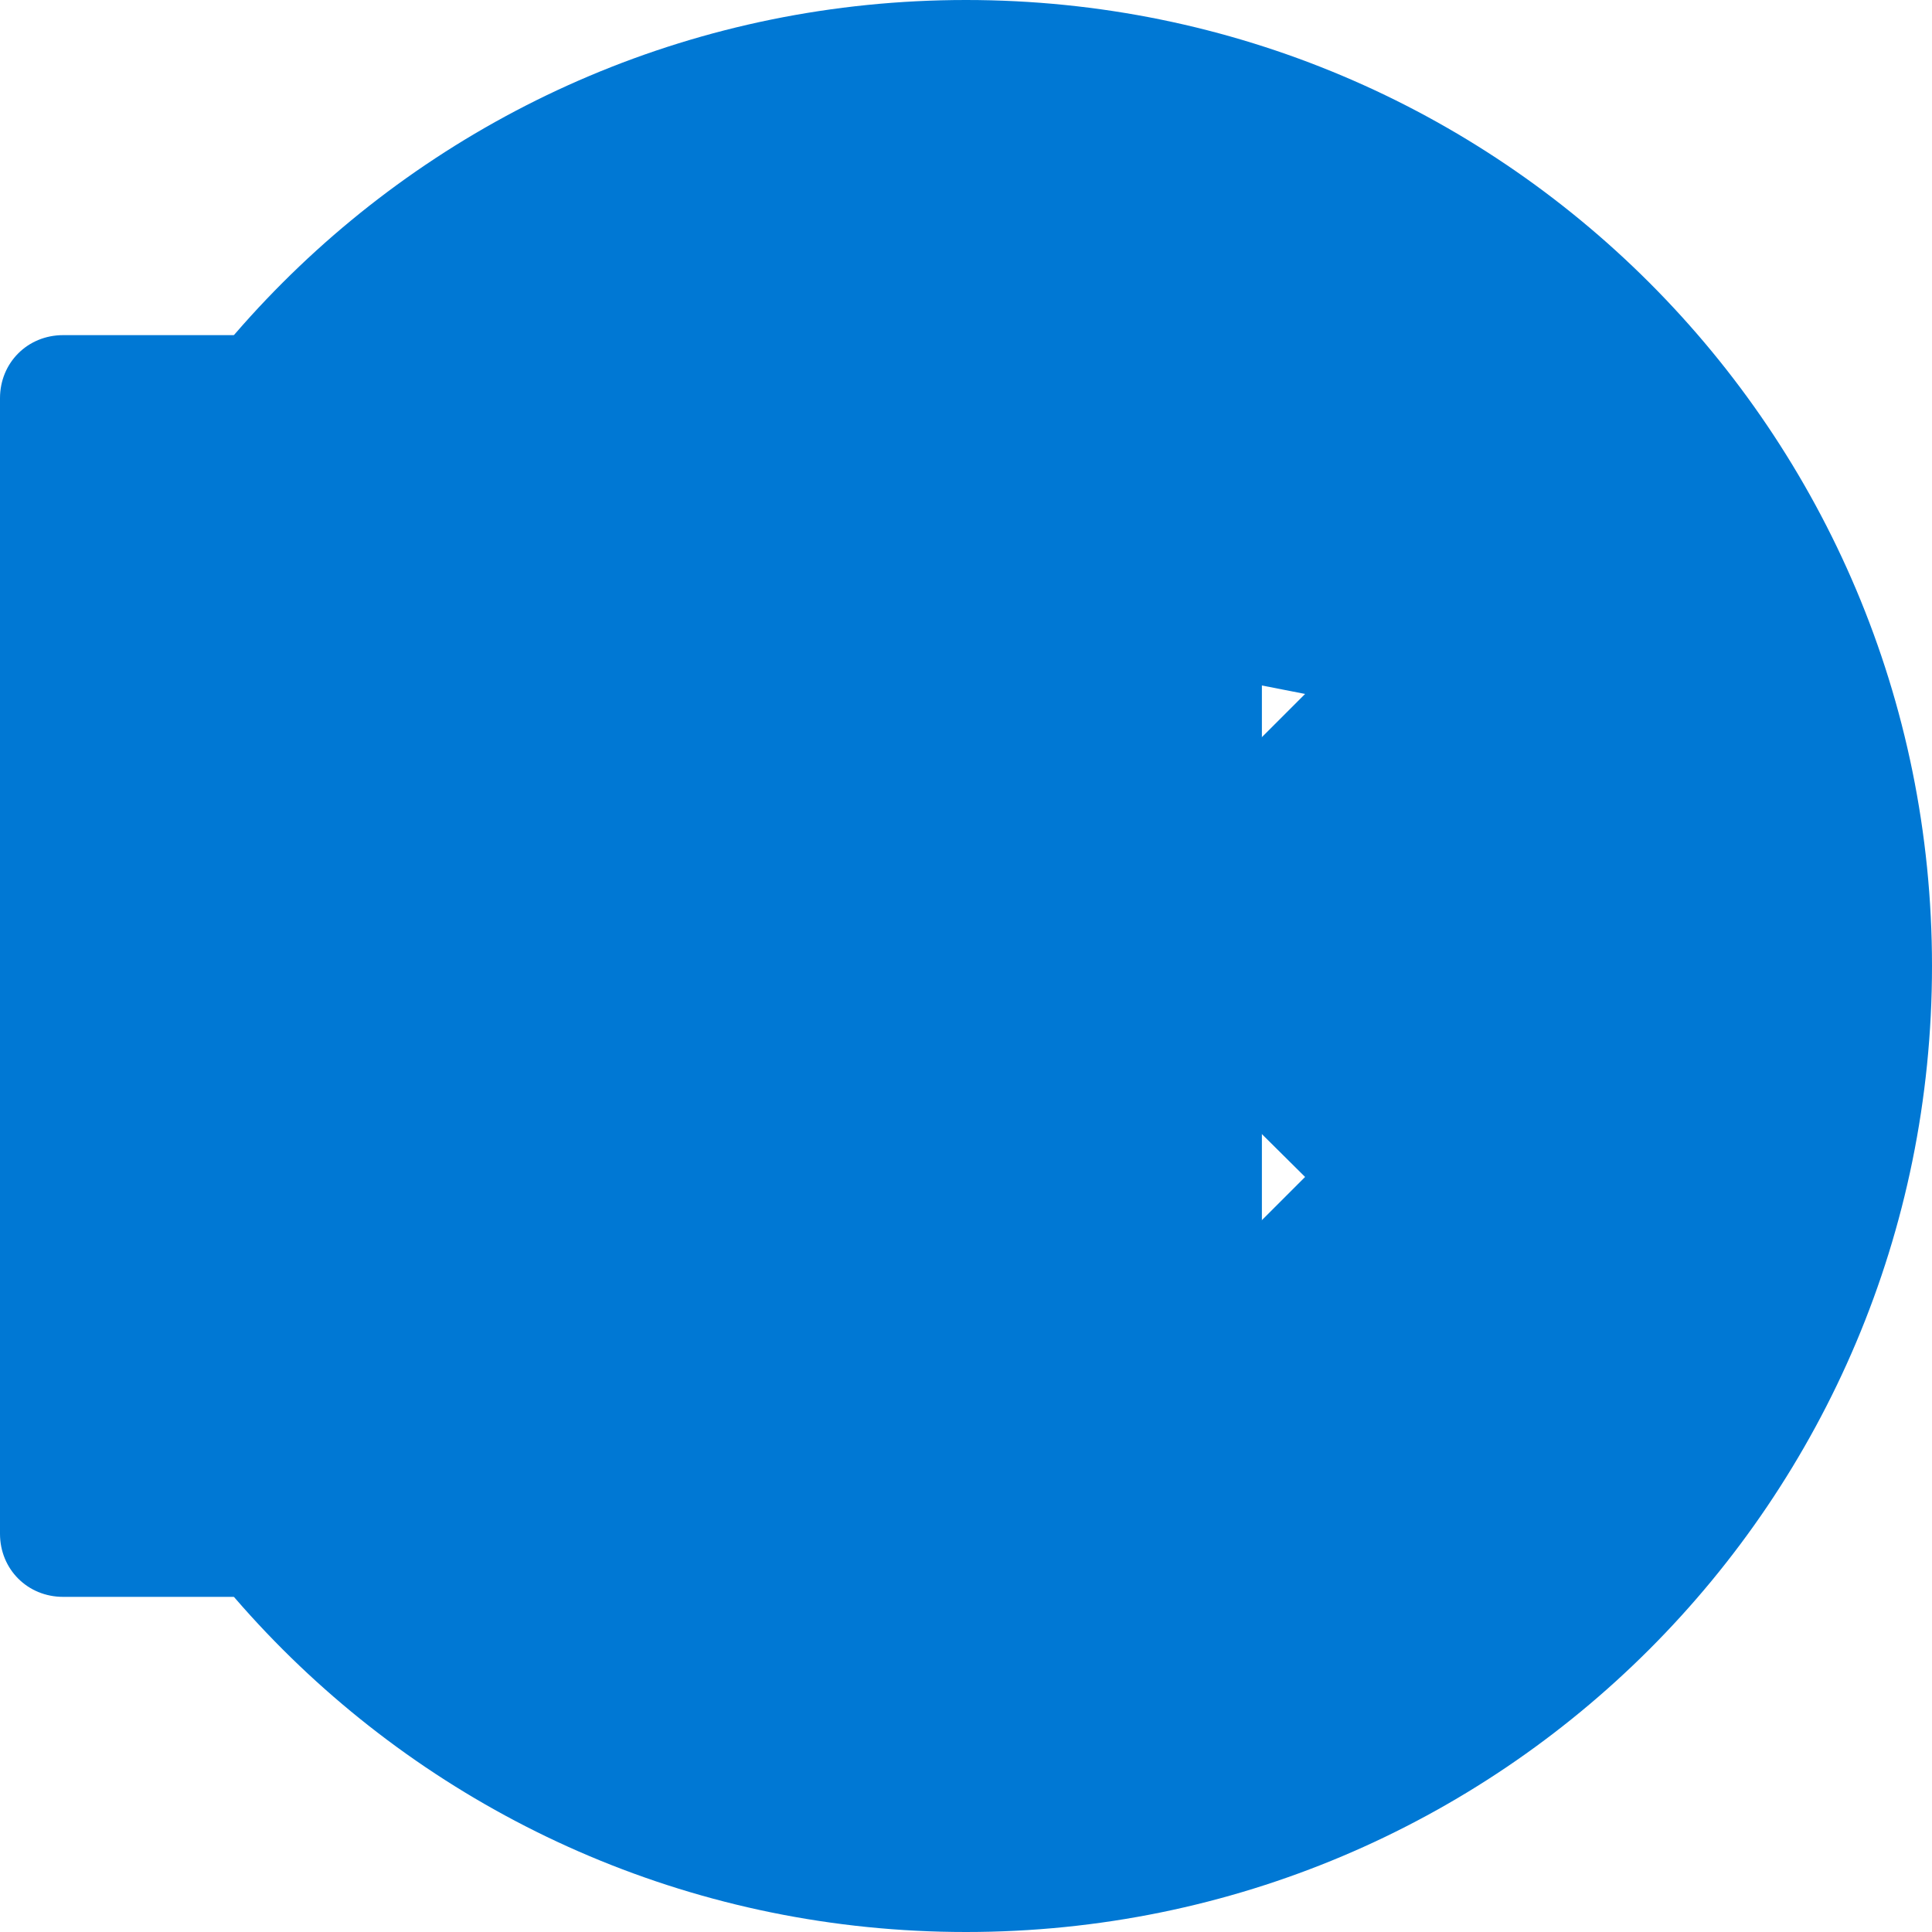
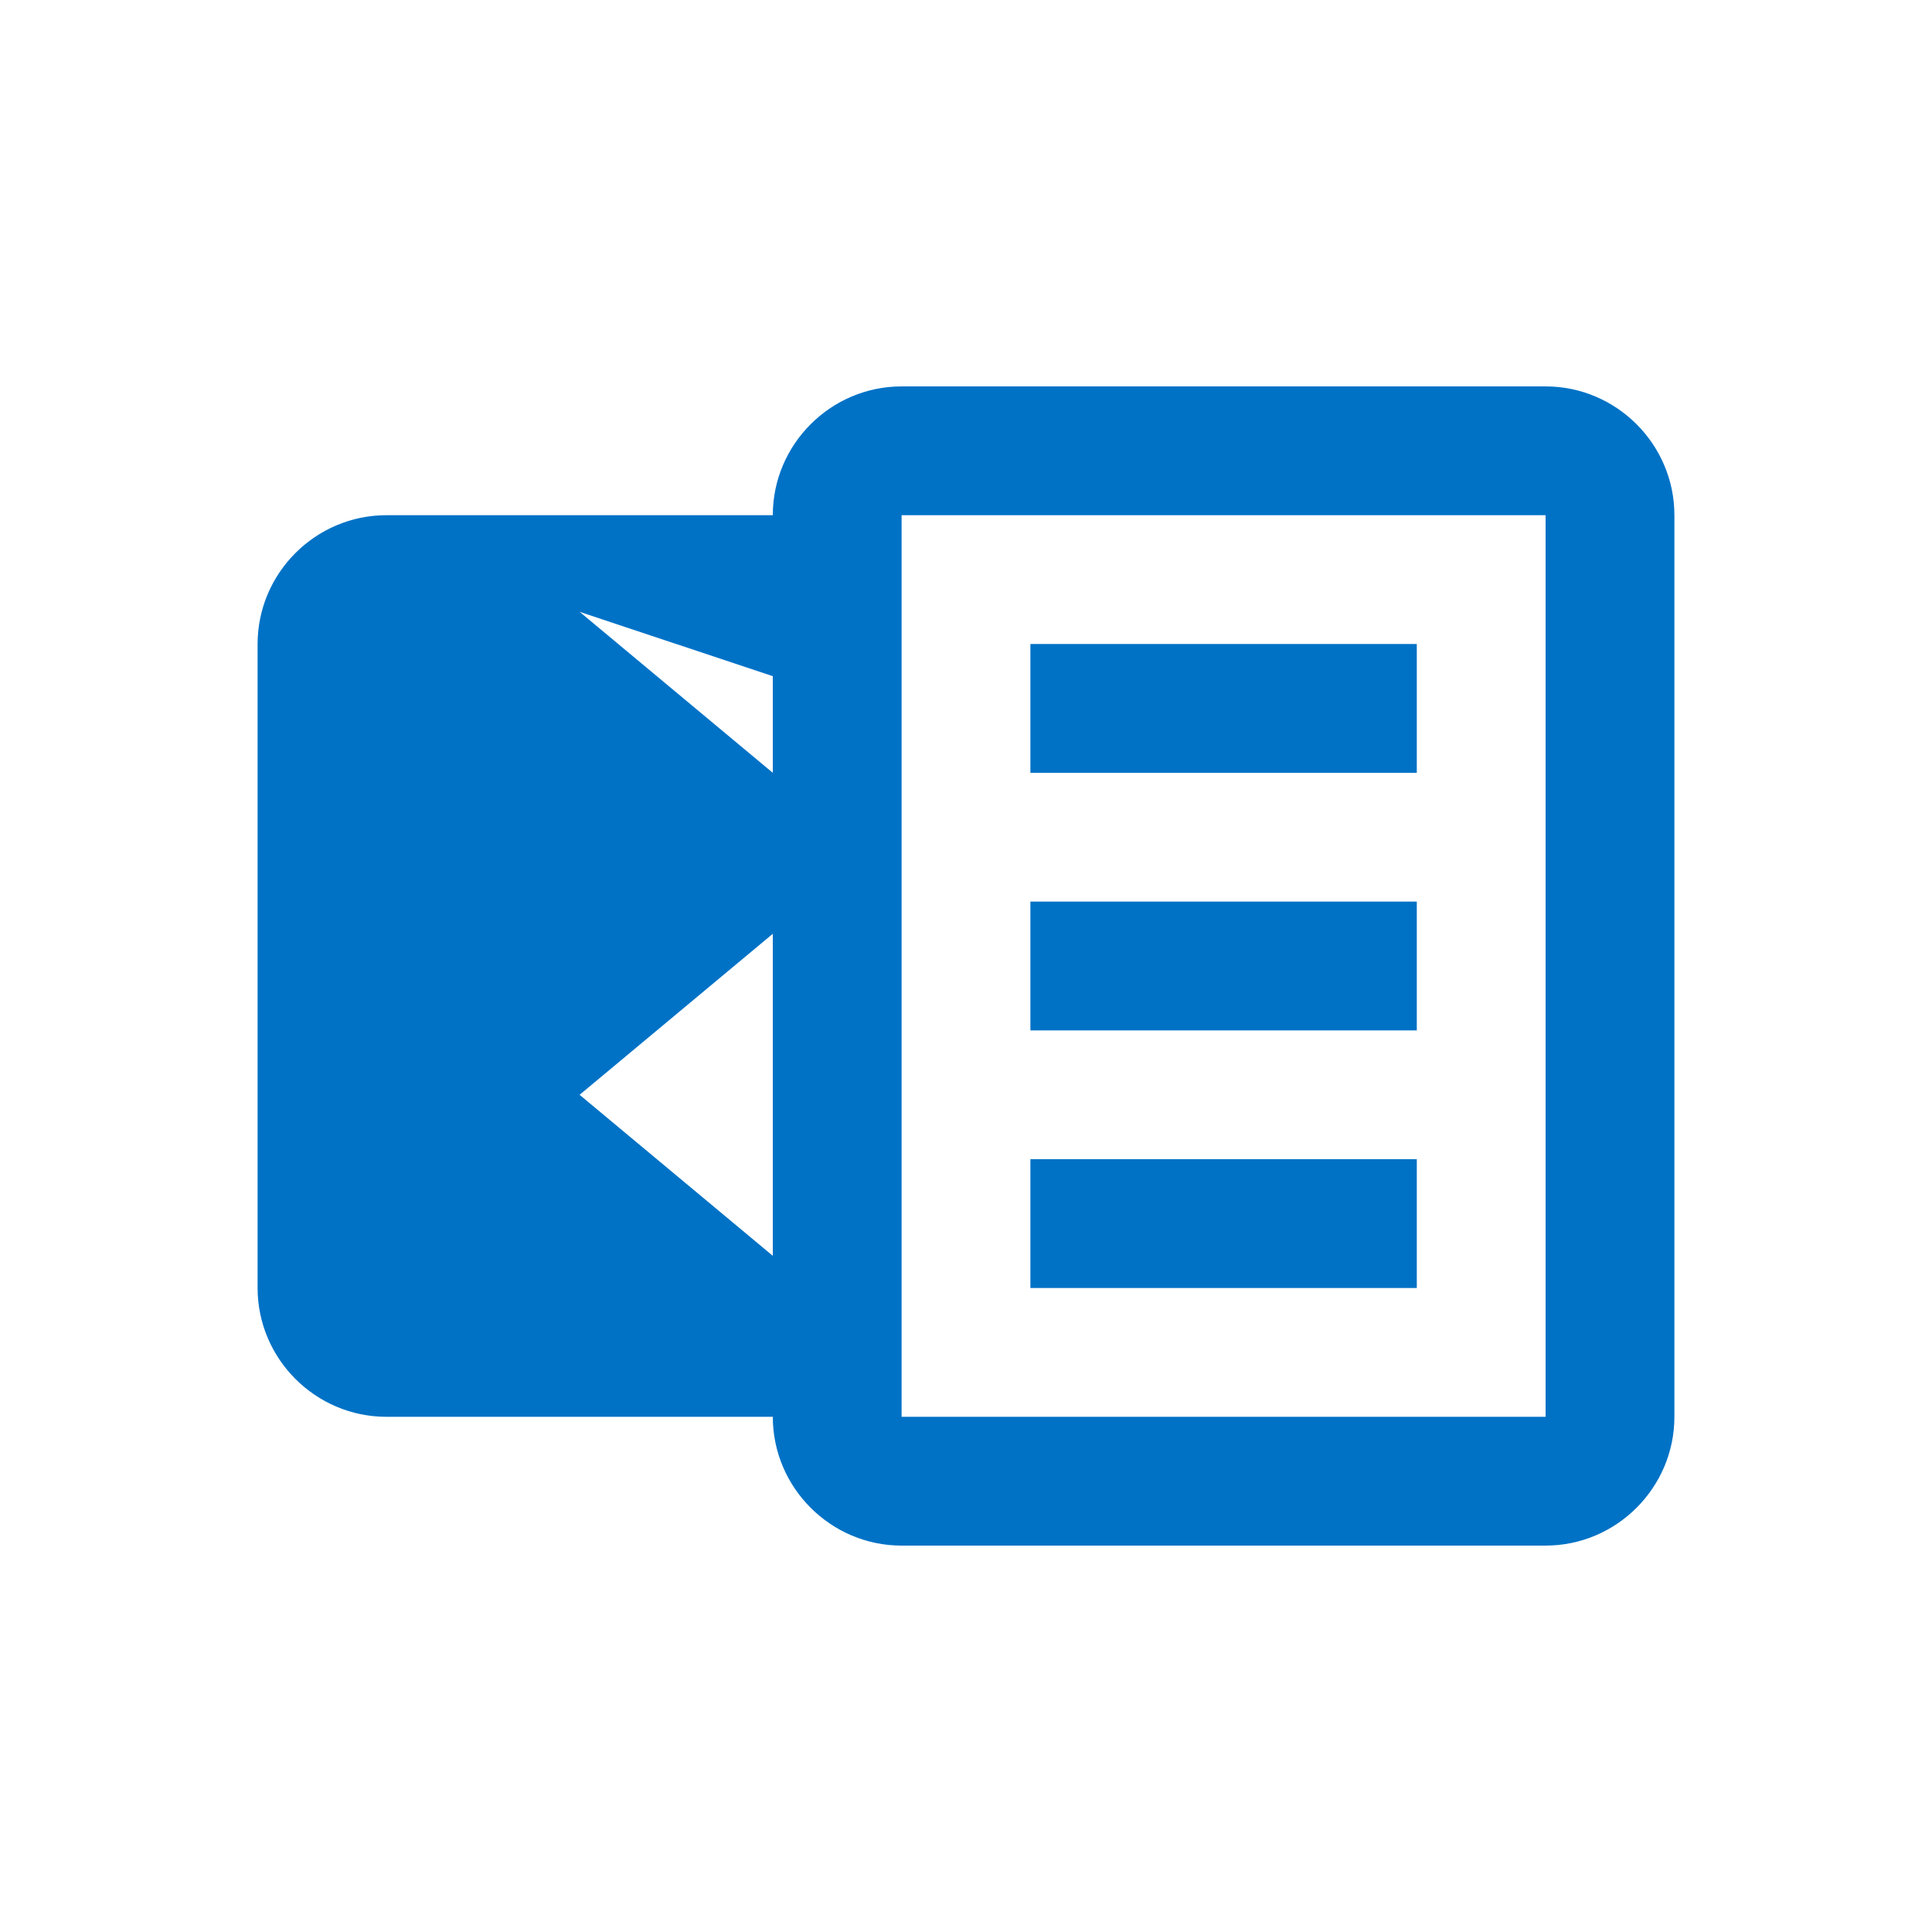
- <svg xmlns="http://www.w3.org/2000/svg" width="98px" height="98px" viewBox="0 0 98 98" version="1.1">
-   <g stroke="none" stroke-width="1" fill="none" fill-rule="evenodd">
-     <path d="M64,20.2v57.6c0,1.8-1.4,3.2-3.2,3.2H3.2C1.4,81,0,79.6,0,77.8V20.2C0,18.4,1.4,17,3.2,17h57.6 C62.6,17,64,18.4,64,20.2z" fill="#0078D4" />
-     <path d="M64,20.2v57.6c0,1.8-1.4,3.2-3.2,3.2H32V17h28.8C62.6,17,64,18.4,64,20.2z" fill="#0078D4" />
-     <path d="M98,49c0,27.1-21.9,49-49,49S0,76.1,0,49S21.9,0,49,0S98,21.9,98,49z M32,28.5v41l12.2-12.2L56.4,69.5 l9.8-9.8L53.9,47.5L66.2,35.2L32,28.5z" fill="#0078D4" />
-   </g>
+ <svg xmlns="http://www.w3.org/2000/svg" version="1.1" viewBox="0 0 150 150">
+   <path fill="#0072C6" d="M120,30H70c-5.5,0-10,4.5-10,10v70c0,5.5,4.5,10,10,10h50c5.5,0,10-4.5,10-10V40C130,34.5,125.5,30,120,30z          M120,110H70V40h50V110z" />
+   <path fill="#0072C6" d="M60,52.5V40H30c-5.5,0-10,4.5-10,10v50c0,5.5,4.5,10,10,10h30V97.5L45,85l15-12.5V60L45,47.5L60,52.5z" />
+   <rect x="80" y="50" fill="#0072C6" width="30" height="10" />
+   <rect x="80" y="70" fill="#0072C6" width="30" height="10" />
+   <rect x="80" y="90" fill="#0072C6" width="30" height="10" />
</svg>
